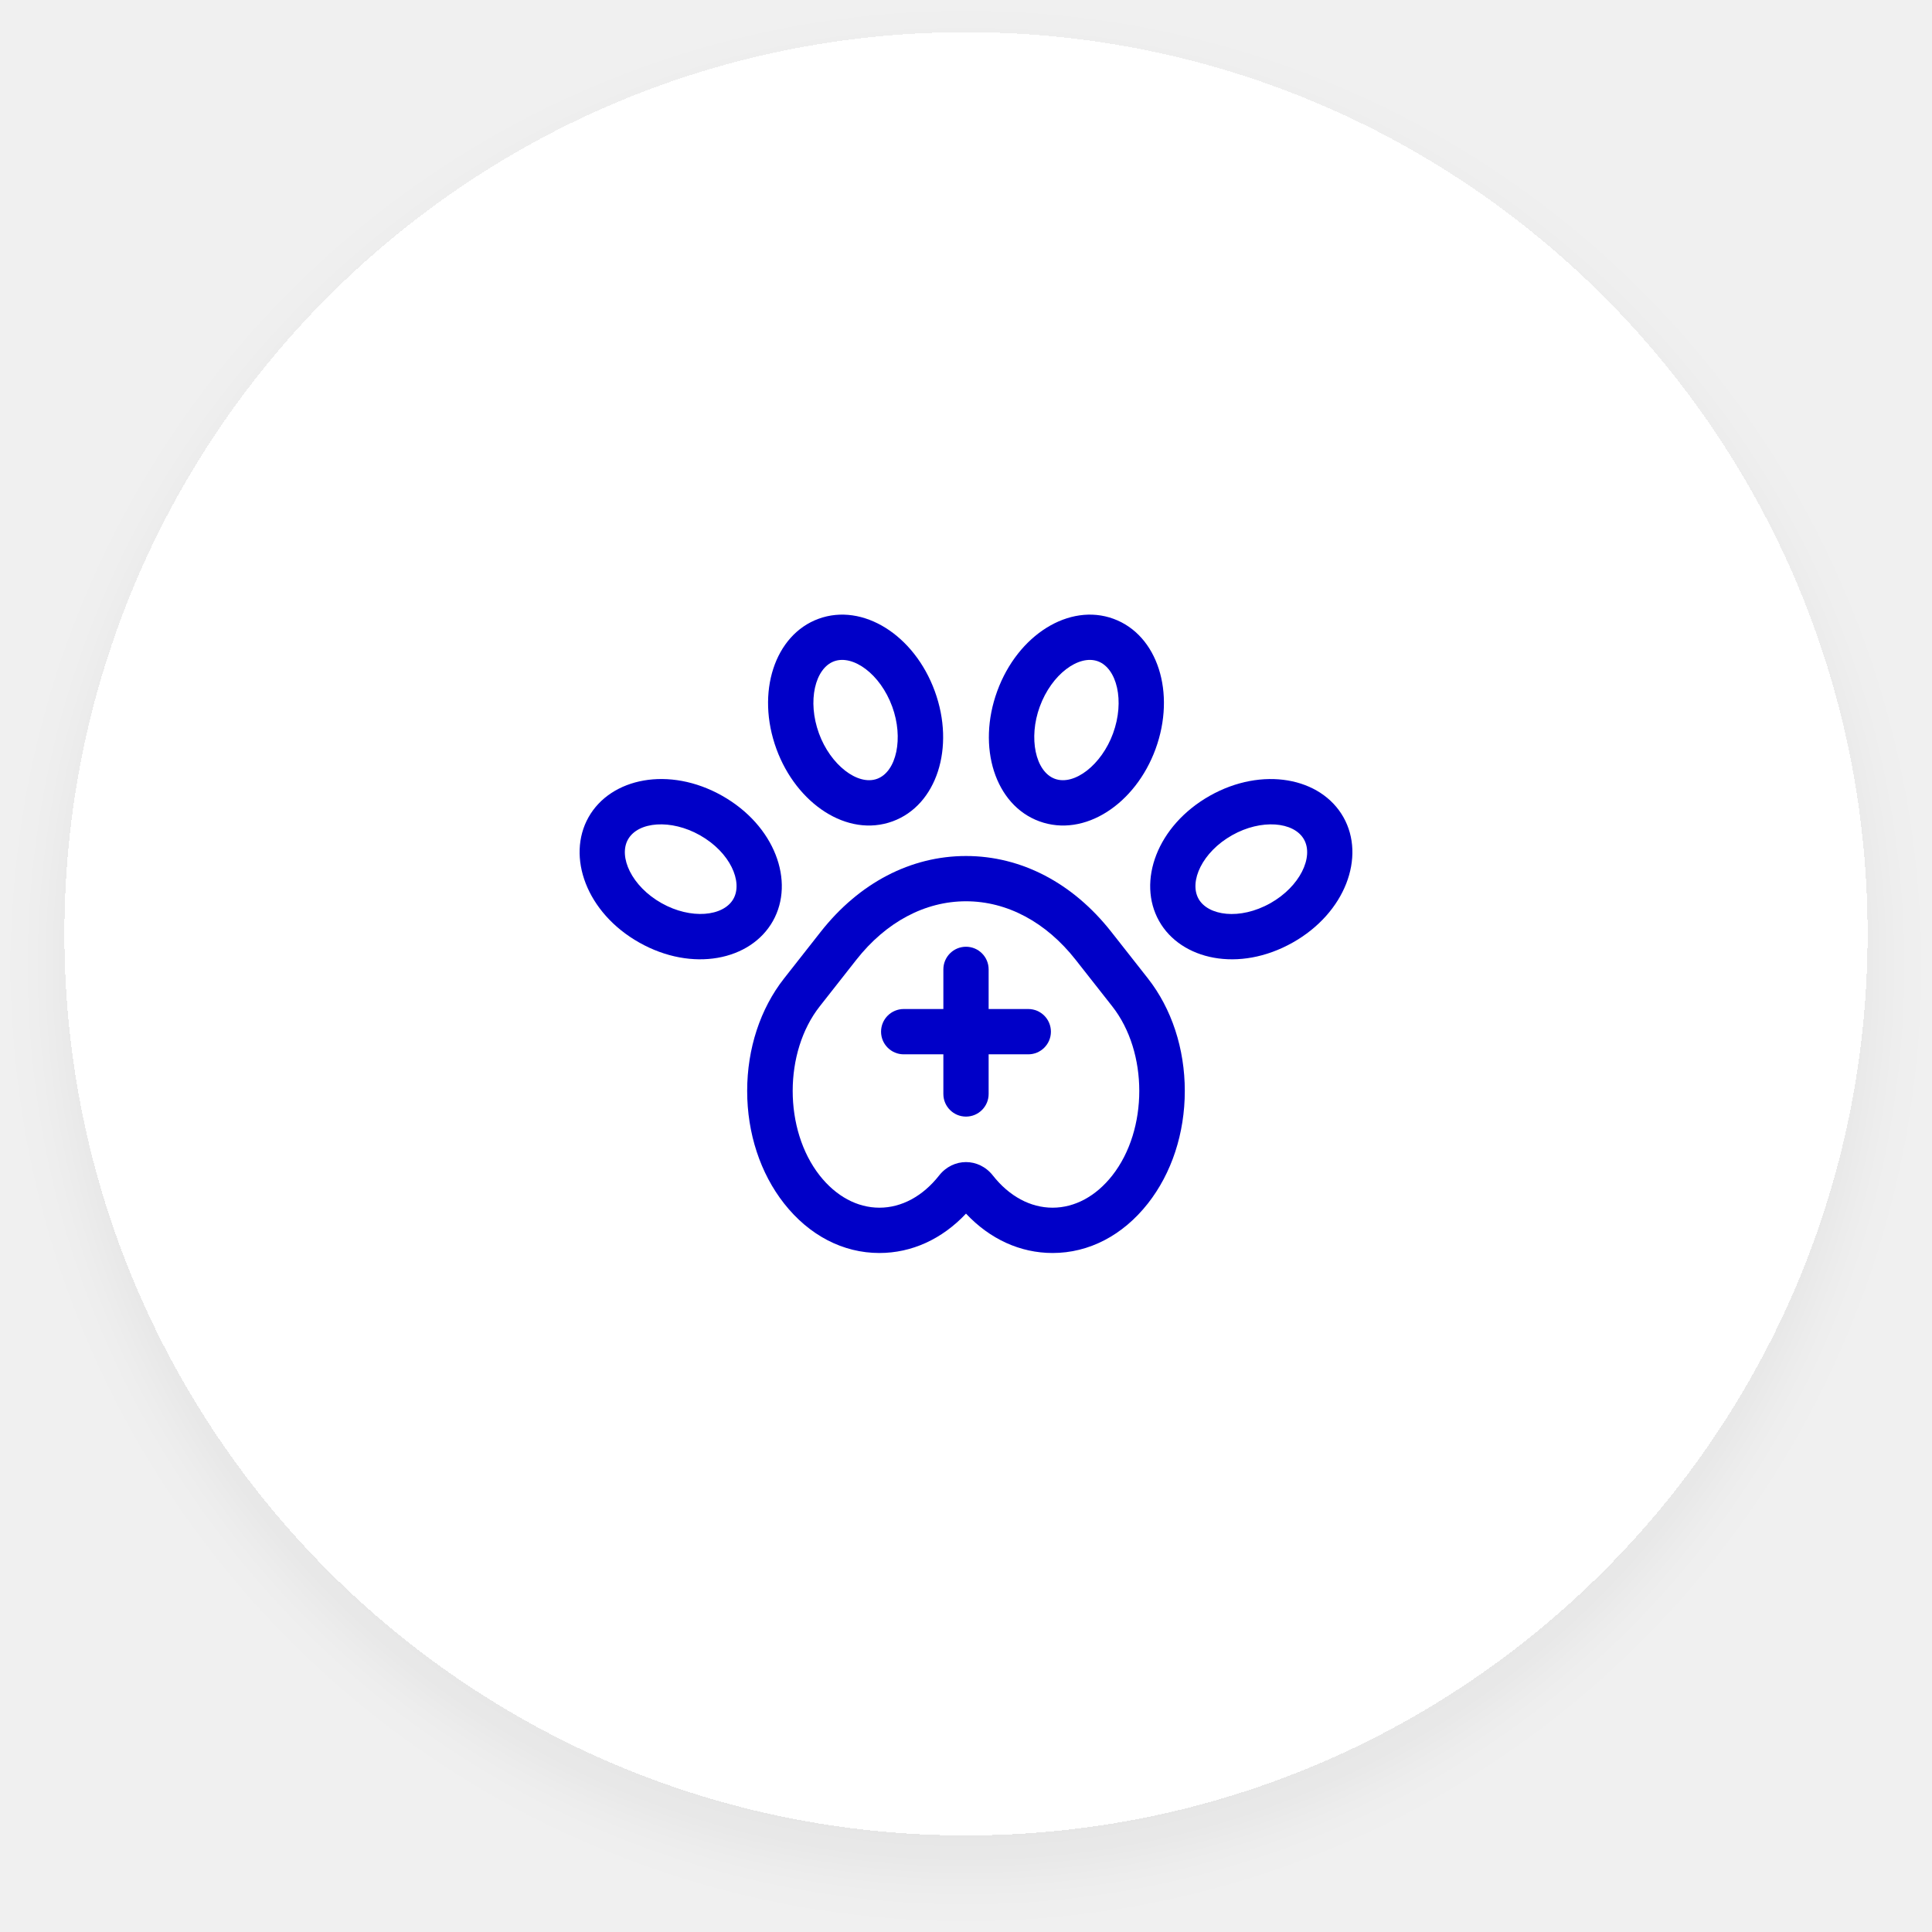
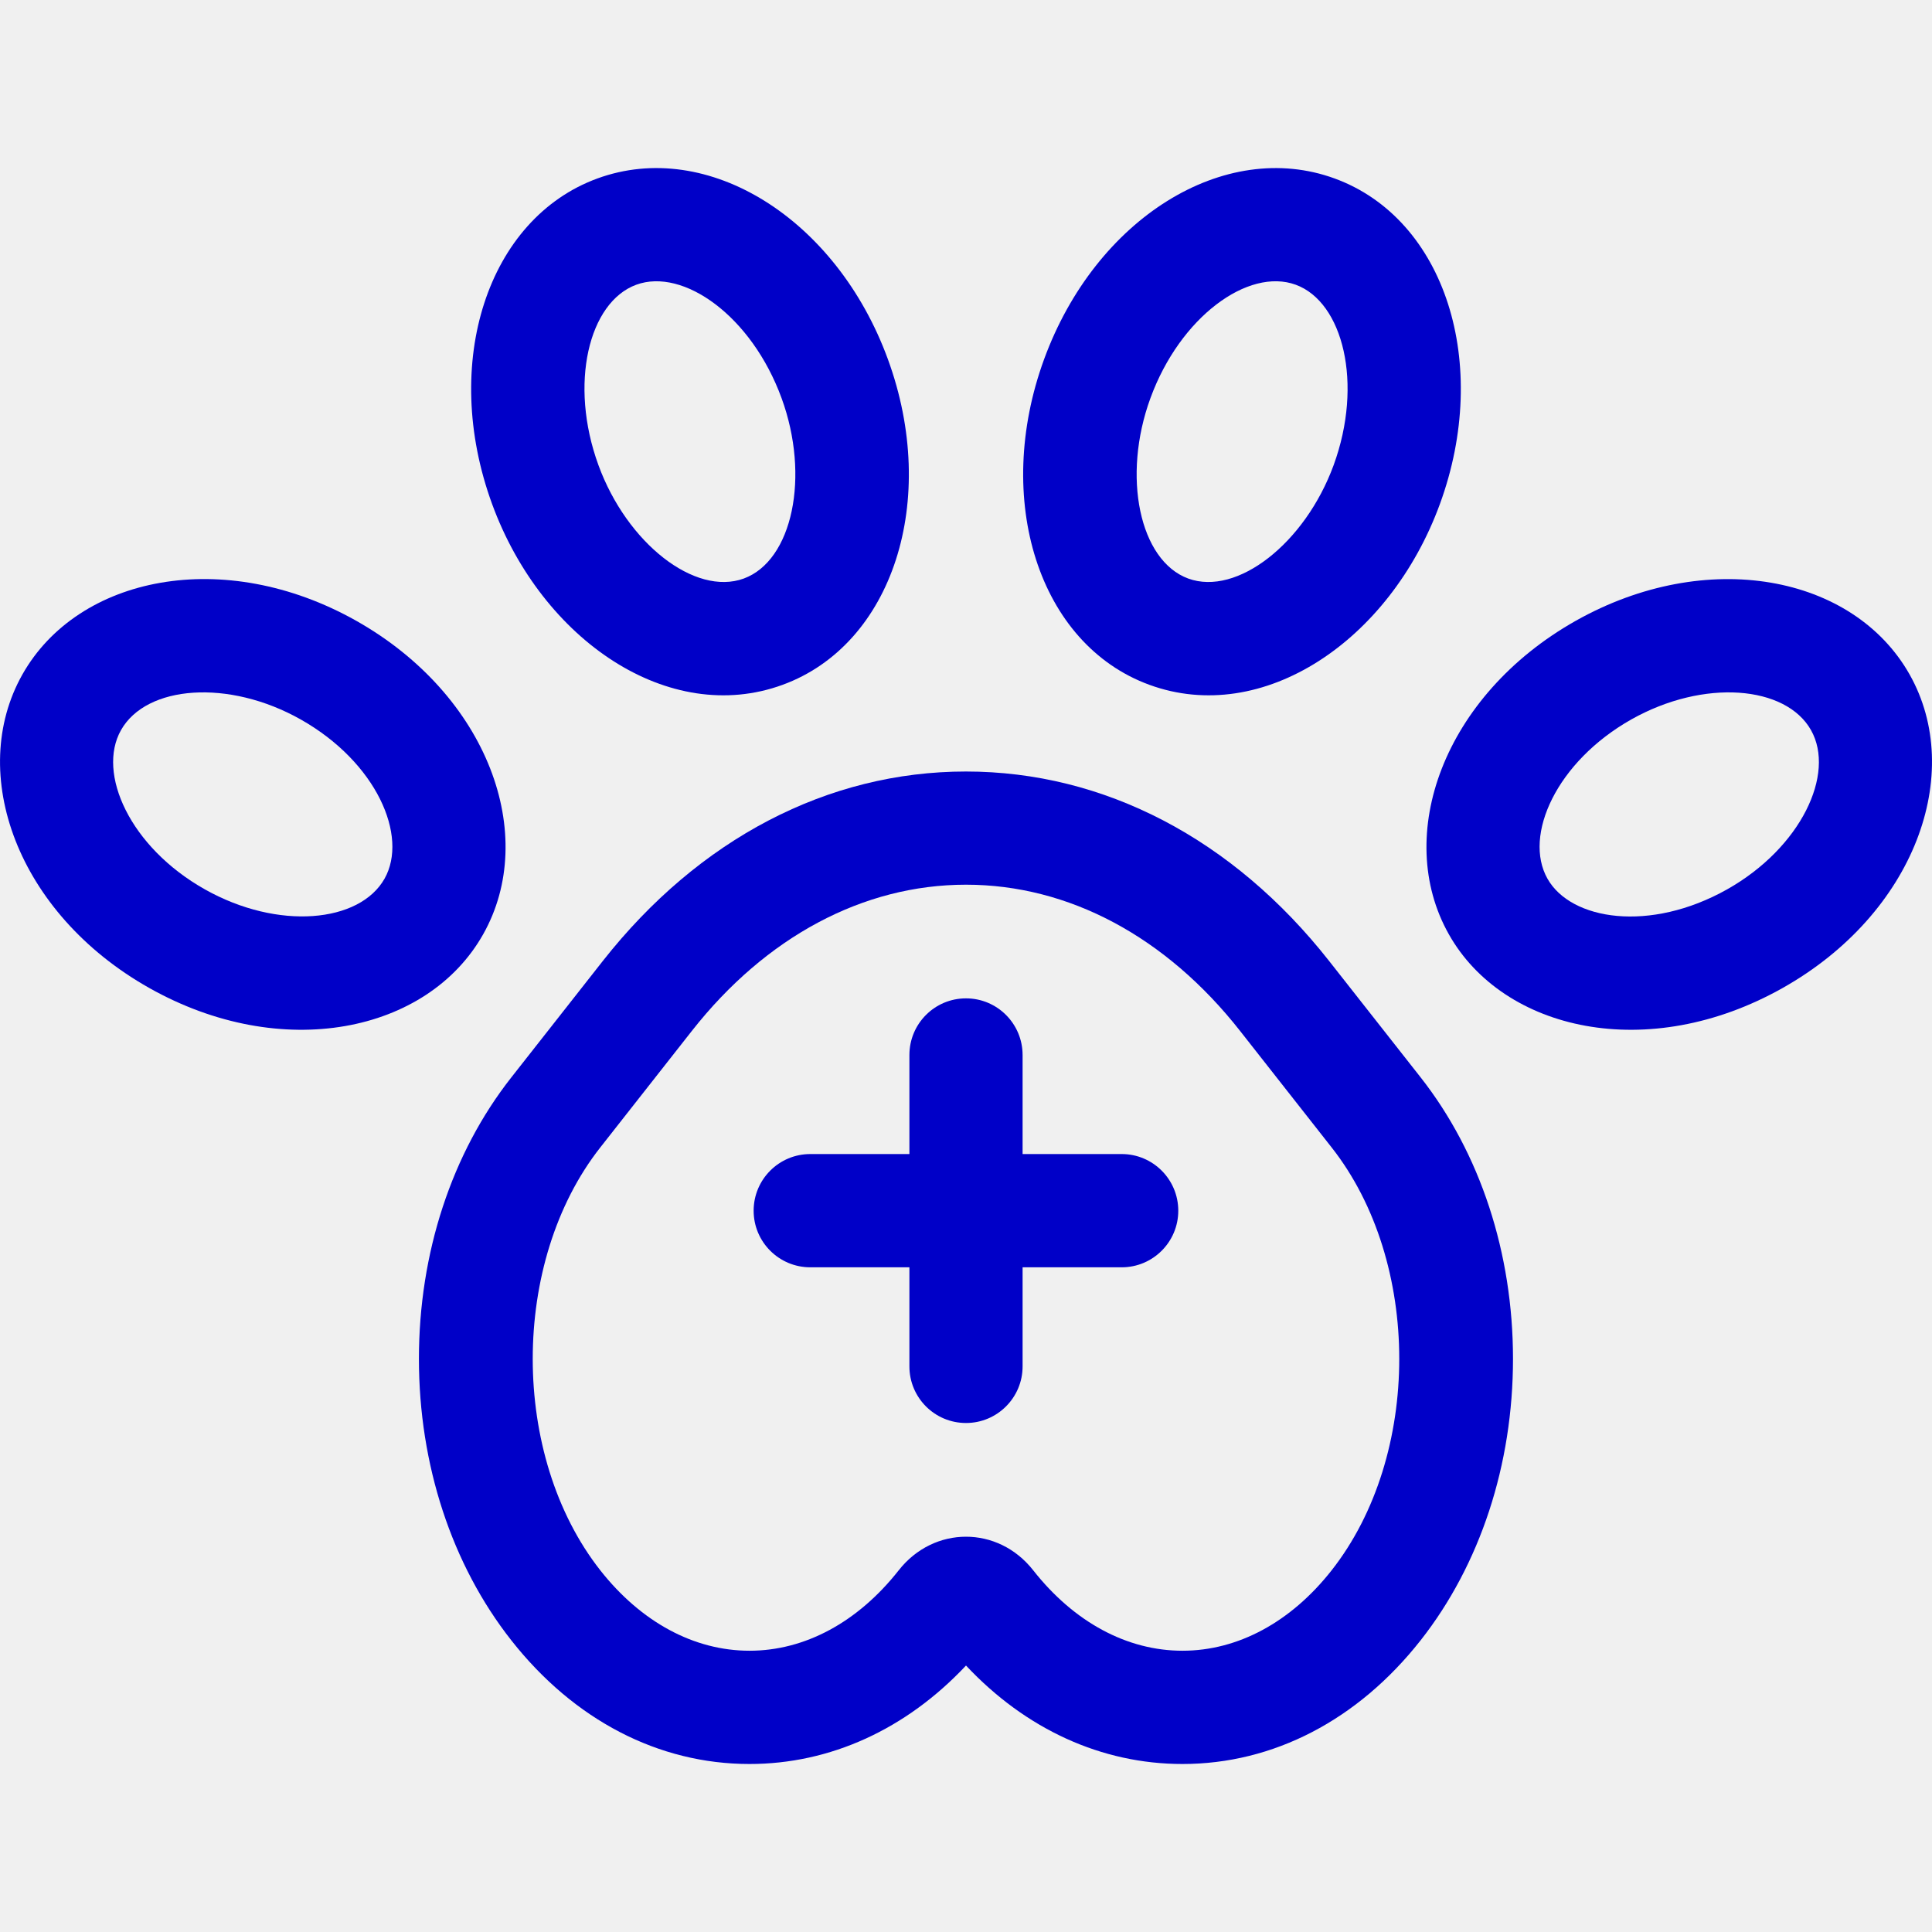
- <svg xmlns="http://www.w3.org/2000/svg" width="60" height="60" viewBox="0 0 60 60" fill="none">
-   <g filter="url(#filter0_d_2198_30)">
-     <rect x="2" y="1" width="56" height="56" rx="28" fill="white" shape-rendering="crispEdges" />
-     <path d="M25.488 28.938L24.351 30.385C23.611 31.326 23.204 32.567 23.204 33.88C23.204 35.194 23.611 36.435 24.351 37.376C25.13 38.367 26.181 38.913 27.31 38.913C28.314 38.913 29.256 38.482 30 37.69C30.743 38.482 31.685 38.913 32.689 38.913C33.818 38.913 34.869 38.367 35.648 37.376C36.388 36.435 36.795 35.194 36.795 33.88C36.795 32.567 36.388 31.326 35.648 30.384C35.646 30.383 34.512 28.94 34.511 28.938C33.317 27.42 31.715 26.584 30 26.584C28.284 26.584 26.682 27.42 25.488 28.938ZM33.405 29.807C33.408 29.811 34.539 31.249 34.542 31.253C35.661 32.677 35.661 35.083 34.542 36.507C34.036 37.151 33.377 37.506 32.689 37.506C32 37.506 31.342 37.151 30.835 36.507C30.398 35.95 29.601 35.951 29.164 36.507C28.657 37.151 27.999 37.506 27.311 37.506C26.622 37.506 25.964 37.151 25.457 36.507C24.338 35.083 24.338 32.677 25.457 31.254L26.594 29.807C27.515 28.635 28.725 27.99 30 27.99C31.275 27.99 32.484 28.635 33.405 29.807Z" fill="#0000C8" />
-     <path d="M29.03 21.463C28.393 19.72 26.795 18.715 25.421 19.217C24.058 19.715 23.471 21.506 24.113 23.261C24.733 24.956 26.311 26.023 27.722 25.507C29.09 25.007 29.67 23.213 29.03 21.463ZM27.239 24.187C26.633 24.408 25.789 23.75 25.434 22.778C25.065 21.769 25.314 20.753 25.904 20.537C26.489 20.323 27.337 20.927 27.709 21.946C28.065 22.918 27.845 23.965 27.239 24.187Z" fill="#0000C8" />
-     <path d="M24.002 28.606C24.696 27.376 24.063 25.636 22.425 24.712C20.783 23.787 18.969 24.154 18.278 25.379C17.588 26.603 18.21 28.346 19.854 29.273C21.497 30.199 23.311 29.832 24.002 28.606ZM20.545 28.048C19.613 27.523 19.201 26.605 19.503 26.07C19.818 25.511 20.84 25.433 21.735 25.938C22.678 26.469 23.075 27.387 22.777 27.915C22.468 28.463 21.456 28.561 20.545 28.048Z" fill="#0000C8" />
-     <path d="M32.278 25.507C33.683 26.021 35.264 24.965 35.887 23.261C36.523 21.521 35.956 19.72 34.579 19.217C33.211 18.717 31.61 19.712 30.97 21.463C30.334 23.202 30.901 25.004 32.278 25.507ZM32.291 21.946C32.659 20.938 33.505 20.321 34.096 20.537C34.684 20.752 34.937 21.765 34.566 22.778C34.211 23.75 33.367 24.408 32.761 24.187C32.155 23.965 31.935 22.918 32.291 21.946Z" fill="#0000C8" />
-     <path d="M37.574 24.712C35.933 25.638 35.306 27.379 35.998 28.606C36.675 29.808 38.475 30.214 40.145 29.273C41.787 28.348 42.414 26.606 41.722 25.38C41.023 24.14 39.199 23.797 37.574 24.712ZM39.455 28.048C38.495 28.588 37.514 28.433 37.223 27.915C36.92 27.378 37.337 26.46 38.265 25.938C39.167 25.429 40.185 25.516 40.497 26.07C40.804 26.614 40.372 27.531 39.455 28.048Z" fill="#0000C8" />
-     <path d="M29.297 30.106V31.336H28.066C27.677 31.336 27.362 31.651 27.362 32.04C27.362 32.428 27.677 32.743 28.066 32.743H29.297V33.974C29.297 34.362 29.611 34.677 30 34.677C30.388 34.677 30.703 34.362 30.703 33.974V32.743H31.934C32.322 32.743 32.637 32.428 32.637 32.04C32.637 31.651 32.322 31.336 31.934 31.336H30.703V30.106C30.703 29.717 30.388 29.402 30 29.402C29.611 29.402 29.297 29.717 29.297 30.106Z" fill="#0000C8" />
-   </g>
-   <defs>
-     <filter id="filter0_d_2198_30" x="0" y="0" width="60" height="60" filterUnits="userSpaceOnUse" color-interpolation-filters="sRGB">
-       <feFlood flood-opacity="0" result="BackgroundImageFix" />
-       <feColorMatrix in="SourceAlpha" type="matrix" values="0 0 0 0 0 0 0 0 0 0 0 0 0 0 0 0 0 0 127 0" result="hardAlpha" />
-       <feOffset dy="1" />
-       <feGaussianBlur stdDeviation="1" />
-       <feComposite in2="hardAlpha" operator="out" />
-       <feColorMatrix type="matrix" values="0 0 0 0 0 0 0 0 0 0 0 0 0 0 0 0 0 0 0.05 0" />
-       <feBlend mode="normal" in2="BackgroundImageFix" result="effect1_dropShadow_2198_30" />
-       <feBlend mode="normal" in="SourceGraphic" in2="effect1_dropShadow_2198_30" result="shape" />
-     </filter>
-   </defs>
+ <svg xmlns="http://www.w3.org/2000/svg" width="24" height="24" viewBox="0 0 24 24" fill="none">
+   <path d="M7.488 11.938L6.351 13.385C5.611 14.326 5.204 15.567 5.204 16.88C5.204 18.194 5.611 19.435 6.351 20.376C7.13 21.367 8.181 21.913 9.31 21.913C10.314 21.913 11.256 21.482 12 20.69C12.743 21.482 13.685 21.913 14.689 21.913C15.818 21.913 16.869 21.367 17.648 20.376C18.388 19.435 18.795 18.194 18.795 16.88C18.795 15.567 18.388 14.326 17.648 13.384C17.646 13.383 16.512 11.94 16.511 11.938C15.317 10.42 13.715 9.584 11.999 9.584C10.284 9.584 8.682 10.42 7.488 11.938ZM15.405 12.807C15.408 12.811 16.539 14.249 16.542 14.254C17.662 15.677 17.662 18.083 16.542 19.507C16.036 20.151 15.377 20.506 14.689 20.506C14 20.506 13.342 20.151 12.835 19.507C12.398 18.95 11.601 18.951 11.164 19.507C10.657 20.151 9.999 20.506 9.311 20.506C8.622 20.506 7.964 20.151 7.457 19.507C6.338 18.083 6.338 15.677 7.457 14.254L8.594 12.807C9.515 11.635 10.725 10.99 12 10.99C13.275 10.99 14.484 11.635 15.405 12.807Z" fill="#0000C8" />
+   <path d="M11.03 4.463C10.393 2.72 8.795 1.715 7.421 2.217C6.058 2.715 5.471 4.506 6.113 6.261C6.733 7.956 8.312 9.023 9.722 8.507C11.09 8.007 11.67 6.213 11.03 4.463ZM9.239 7.187C8.633 7.408 7.789 6.75 7.434 5.778C7.065 4.769 7.314 3.753 7.904 3.537C8.489 3.323 9.337 3.927 9.709 4.946C10.065 5.918 9.845 6.965 9.239 7.187Z" fill="#0000C8" />
+   <path d="M6.002 11.606C6.696 10.376 6.063 8.636 4.426 7.712C2.783 6.787 0.969 7.154 0.278 8.379C-0.412 9.603 0.21 11.346 1.854 12.273C3.497 13.199 5.311 12.832 6.002 11.606ZM2.545 11.048C1.613 10.523 1.201 9.605 1.503 9.07C1.818 8.511 2.841 8.433 3.735 8.937C4.678 9.469 5.075 10.387 4.777 10.915C4.468 11.463 3.456 11.561 2.545 11.048Z" fill="#0000C8" />
+   <path d="M14.278 8.507C15.683 9.021 17.264 7.965 17.887 6.261C18.523 4.521 17.956 2.72 16.579 2.217C15.211 1.717 13.61 2.712 12.97 4.463C12.334 6.202 12.901 8.004 14.278 8.507ZM14.291 4.946C14.659 3.938 15.505 3.321 16.096 3.537C16.684 3.752 16.937 4.765 16.567 5.778C16.211 6.75 15.367 7.408 14.761 7.187C14.155 6.965 13.935 5.918 14.291 4.946Z" fill="#0000C8" />
+   <path d="M19.574 7.712C17.933 8.638 17.306 10.379 17.998 11.606C18.675 12.808 20.475 13.214 22.145 12.273C23.787 11.348 24.414 9.606 23.722 8.379C23.023 7.14 21.199 6.797 19.574 7.712ZM21.455 11.048C20.495 11.588 19.514 11.432 19.223 10.915C18.92 10.378 19.337 9.461 20.265 8.937C21.167 8.429 22.185 8.516 22.497 9.07C22.804 9.614 22.372 10.531 21.455 11.048Z" fill="#0000C8" />
+   <path d="M11.297 13.106V14.336H10.066C9.677 14.336 9.362 14.651 9.362 15.04C9.362 15.428 9.677 15.743 10.066 15.743H11.297V16.974C11.297 17.362 11.611 17.677 12 17.677C12.388 17.677 12.703 17.362 12.703 16.974V15.743H13.934C14.322 15.743 14.637 15.428 14.637 15.04C14.637 14.651 14.322 14.336 13.934 14.336H12.703V13.106C12.703 12.717 12.388 12.402 12 12.402C11.611 12.402 11.297 12.717 11.297 13.106Z" fill="#0000C8" />
</svg>
